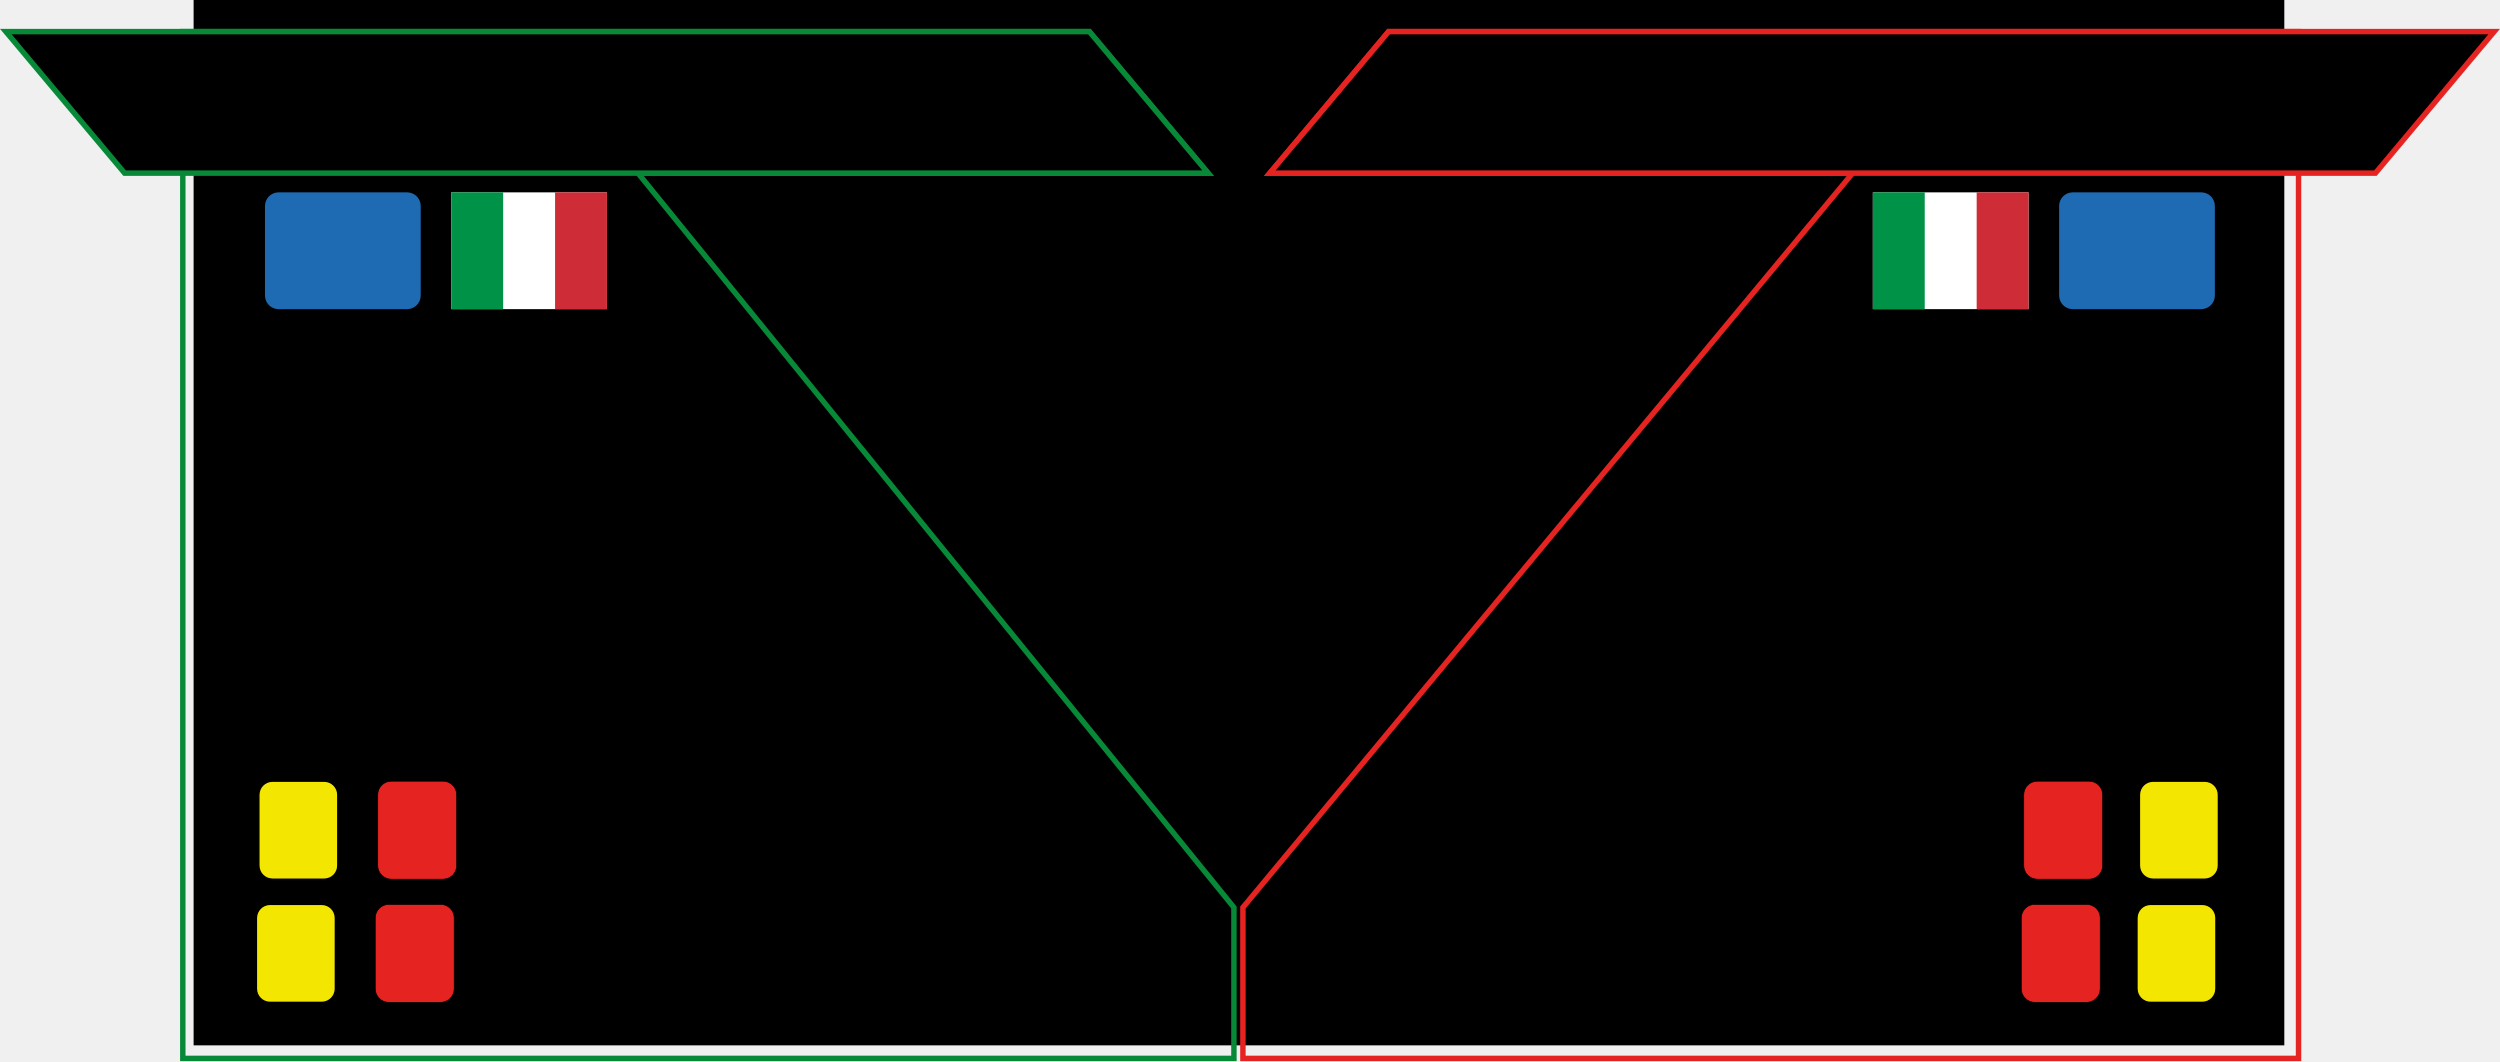
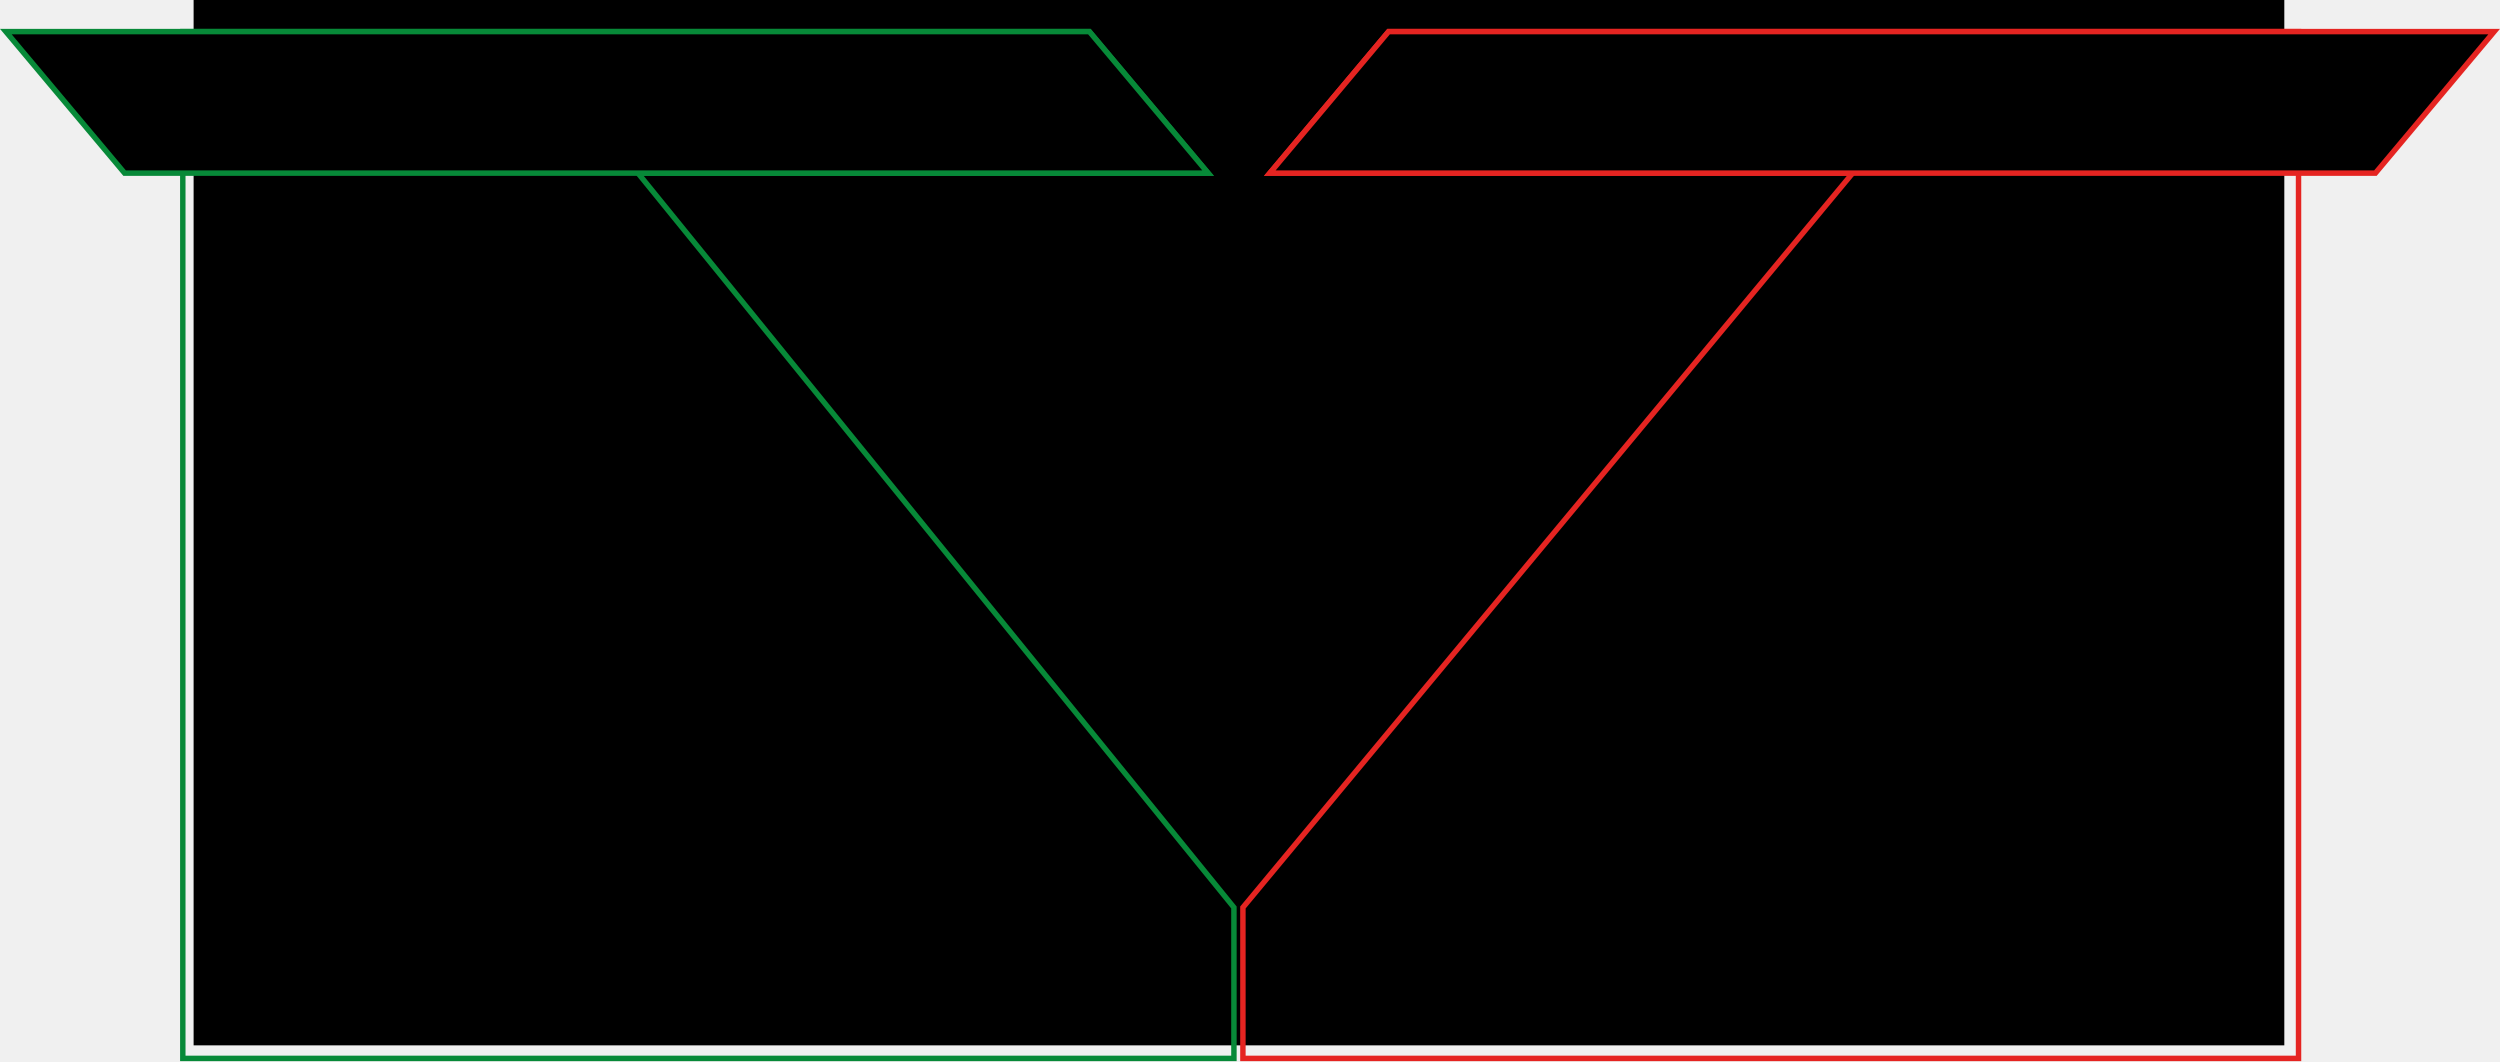
<svg xmlns="http://www.w3.org/2000/svg" id="Livello_1" version="1.1" viewBox="0 0 918.35 389.8">
  <defs>
    <style>
      .st0, .st1, .st2 {
        fill: none;
      }

      .st3 {
        fill: #fff;
      }

      .st3, .st4, .st5 {
        fill-rule: evenodd;
      }

      .st4 {
        fill: #ce2d38;
      }

      .st6 {
        stroke: #e52421;
      }

      .st6, .st7, .st1, .st8, .st2, .st9 {
        stroke-miterlimit: 10;
      }

      .st6, .st1, .st2, .st9 {
        stroke-width: 2px;
      }

      .st5 {
        fill: #009246;
      }

      .st7 {
        fill: #e52421;
        stroke-width: .25px;
      }

      .st7, .st8 {
        stroke: #000;
      }

      .st1, .st9 {
        stroke: #078938;
      }

      .st8 {
        fill: #f3e600;
        stroke-width: .5px;
      }

      .st10 {
        fill: #1e6bb4;
      }

      .st2 {
        stroke: #e52421;
      }
    </style>
  </defs>
  <rect id="base-nera_z-index:1" x="71.12" width="768" height="384" />
  <polygon id="statoSXbig_x5F_-_x5F_z-index:2" class="st1" points="67.15 11.6 176.72 11.6 400.16 11.6 443.79 63.6 234.36 63.59 453.27 333.35 453.27 388.8 67.15 388.8 67.15 11.6" />
  <polygon id="trapezio-Nome-SX_-_z-index:" class="st9" points="443.79 63.6 45.78 63.6 2.14 11.6 400.16 11.6 443.79 63.6" />
  <polygon id="statoDXbig_x5F_-_x5F_z-index:2" class="st2" points="844.34 11.6 734.3 11.6 510.09 11.6 466.45 63.6 680.54 63.6 456.57 333.35 456.57 388.8 844.34 388.8 844.34 11.6" />
  <polygon id="trapezio-Nome-DX_-_z-index:" class="st6" points="466.45 63.6 872.58 63.6 916.21 11.6 510.09 11.6 466.45 63.6" />
-   <g id="flagSX_-_z-index:">
-     <g>
-       <path class="st3" d="M165.77,70.66h57.2v42.9h-57.2v-42.9Z" />
-       <path class="st5" d="M165.77,70.66h19.06v42.9h-19.06v-42.9Z" />
-       <path class="st4" d="M203.9,70.66h19.06v42.9h-19.06v-42.9Z" />
-     </g>
-   </g>
-   <rect id="placeholderNazioneSX_-_z-index:" class="st10" x="97.34" y="70.66" width="57.2" height="42.9" rx="5" ry="5" />
  <rect id="placeholderImmagineAtletaSX_-_z-index:" class="st0" x="84.14" y="125.26" width="120" height="150" />
-   <rect id="CGSX_-_z-index:" class="st8" x="95.09" y="286.96" width="29" height="36" rx="5" ry="5" />
-   <rect id="CGPSX_-_z-index:" class="st8" x="94.19" y="332.21" width="29" height="36" rx="5" ry="5" />
-   <rect id="CRSX_-_z-index:" class="st7" x="138.75" y="286.96" width="29" height="36" rx="5" ry="5" />
-   <rect id="CRPSX_-_z-index:" class="st7" x="137.85" y="332.21" width="29" height="36" rx="5" ry="5" />
  <rect id="placeholderTimer_-_z-index:" class="st0" x="318.18" y="75.28" width="274.57" height="80.52" />
  <rect id="placeholderPeriod_-_z-index:" class="st0" x="415.21" y="186.83" width="80.52" height="80.52" />
  <rect id="placeholderPunteggioSX_-_z-index:" class="st0" x="210.47" y="231.58" width="157.15" height="136.63" />
-   <g id="flagDX_-_z-index:">
-     <g>
-       <path class="st3" d="M687.97,70.66h57.2v42.9h-57.2v-42.9Z" />
-       <path class="st5" d="M687.97,70.66h19.06v42.9h-19.06v-42.9Z" />
-       <path class="st4" d="M726.11,70.66h19.06v42.9h-19.06v-42.9Z" />
-     </g>
-   </g>
-   <rect id="placeholderNazioneDX_-_z-index:" class="st10" x="756.4" y="70.66" width="57.2" height="42.9" rx="5" ry="5" />
  <rect id="placeholderImmagineAtletaSX_-_z-index:1" data-name="placeholderImmagineAtletaSX_-_z-index:" class="st0" x="706.8" y="125.26" width="120" height="150" />
  <rect id="placeholderPunteggioSX_-_z-index:1" data-name="placeholderPunteggioSX_-_z-index:" class="st0" x="543.32" y="231.58" width="157.15" height="136.63" />
-   <rect id="CRDX_-_z-index:" class="st7" x="743.4" y="286.96" width="29" height="36" rx="5" ry="5" />
-   <rect id="CRPDX_-_z-index:" class="st7" x="742.5" y="332.21" width="29" height="36" rx="5" ry="5" />
-   <rect id="CGDX_-_z-index:" class="st8" x="785.9" y="286.96" width="29" height="36" rx="5" ry="5" />
-   <rect id="CGPDX_-_z-index:" class="st8" x="785" y="332.21" width="29" height="36" rx="5" ry="5" />
</svg>
